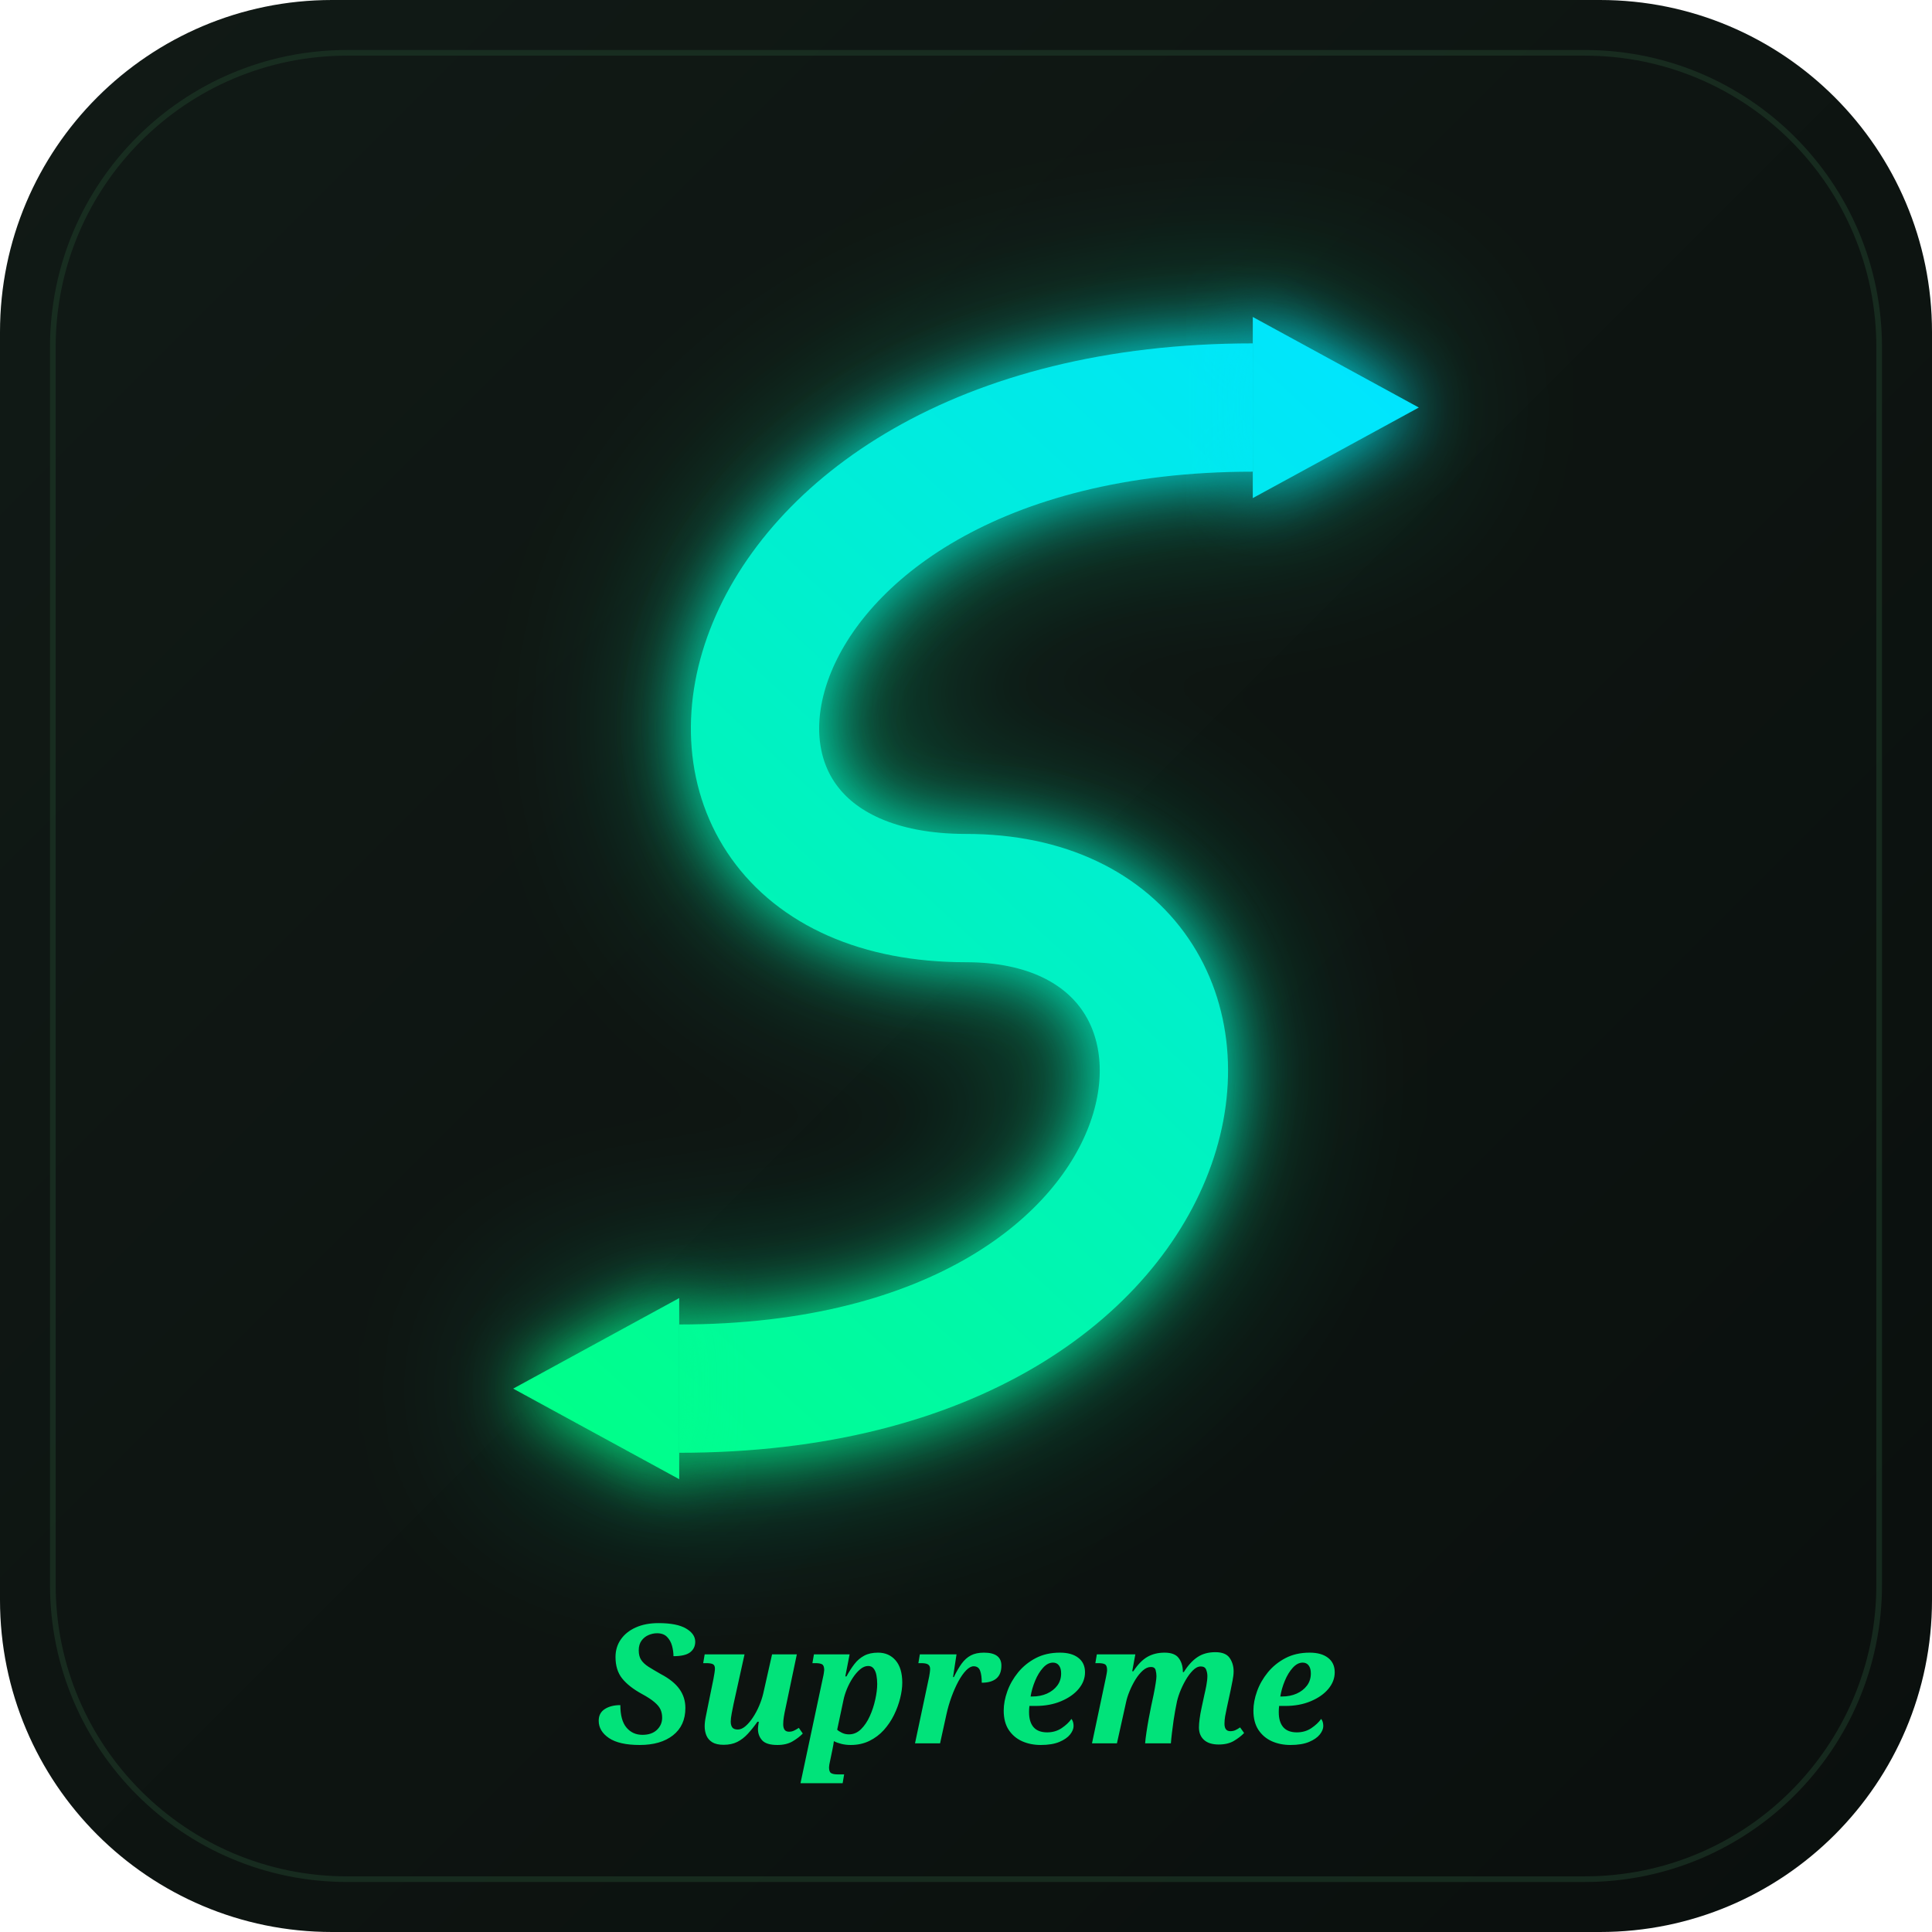
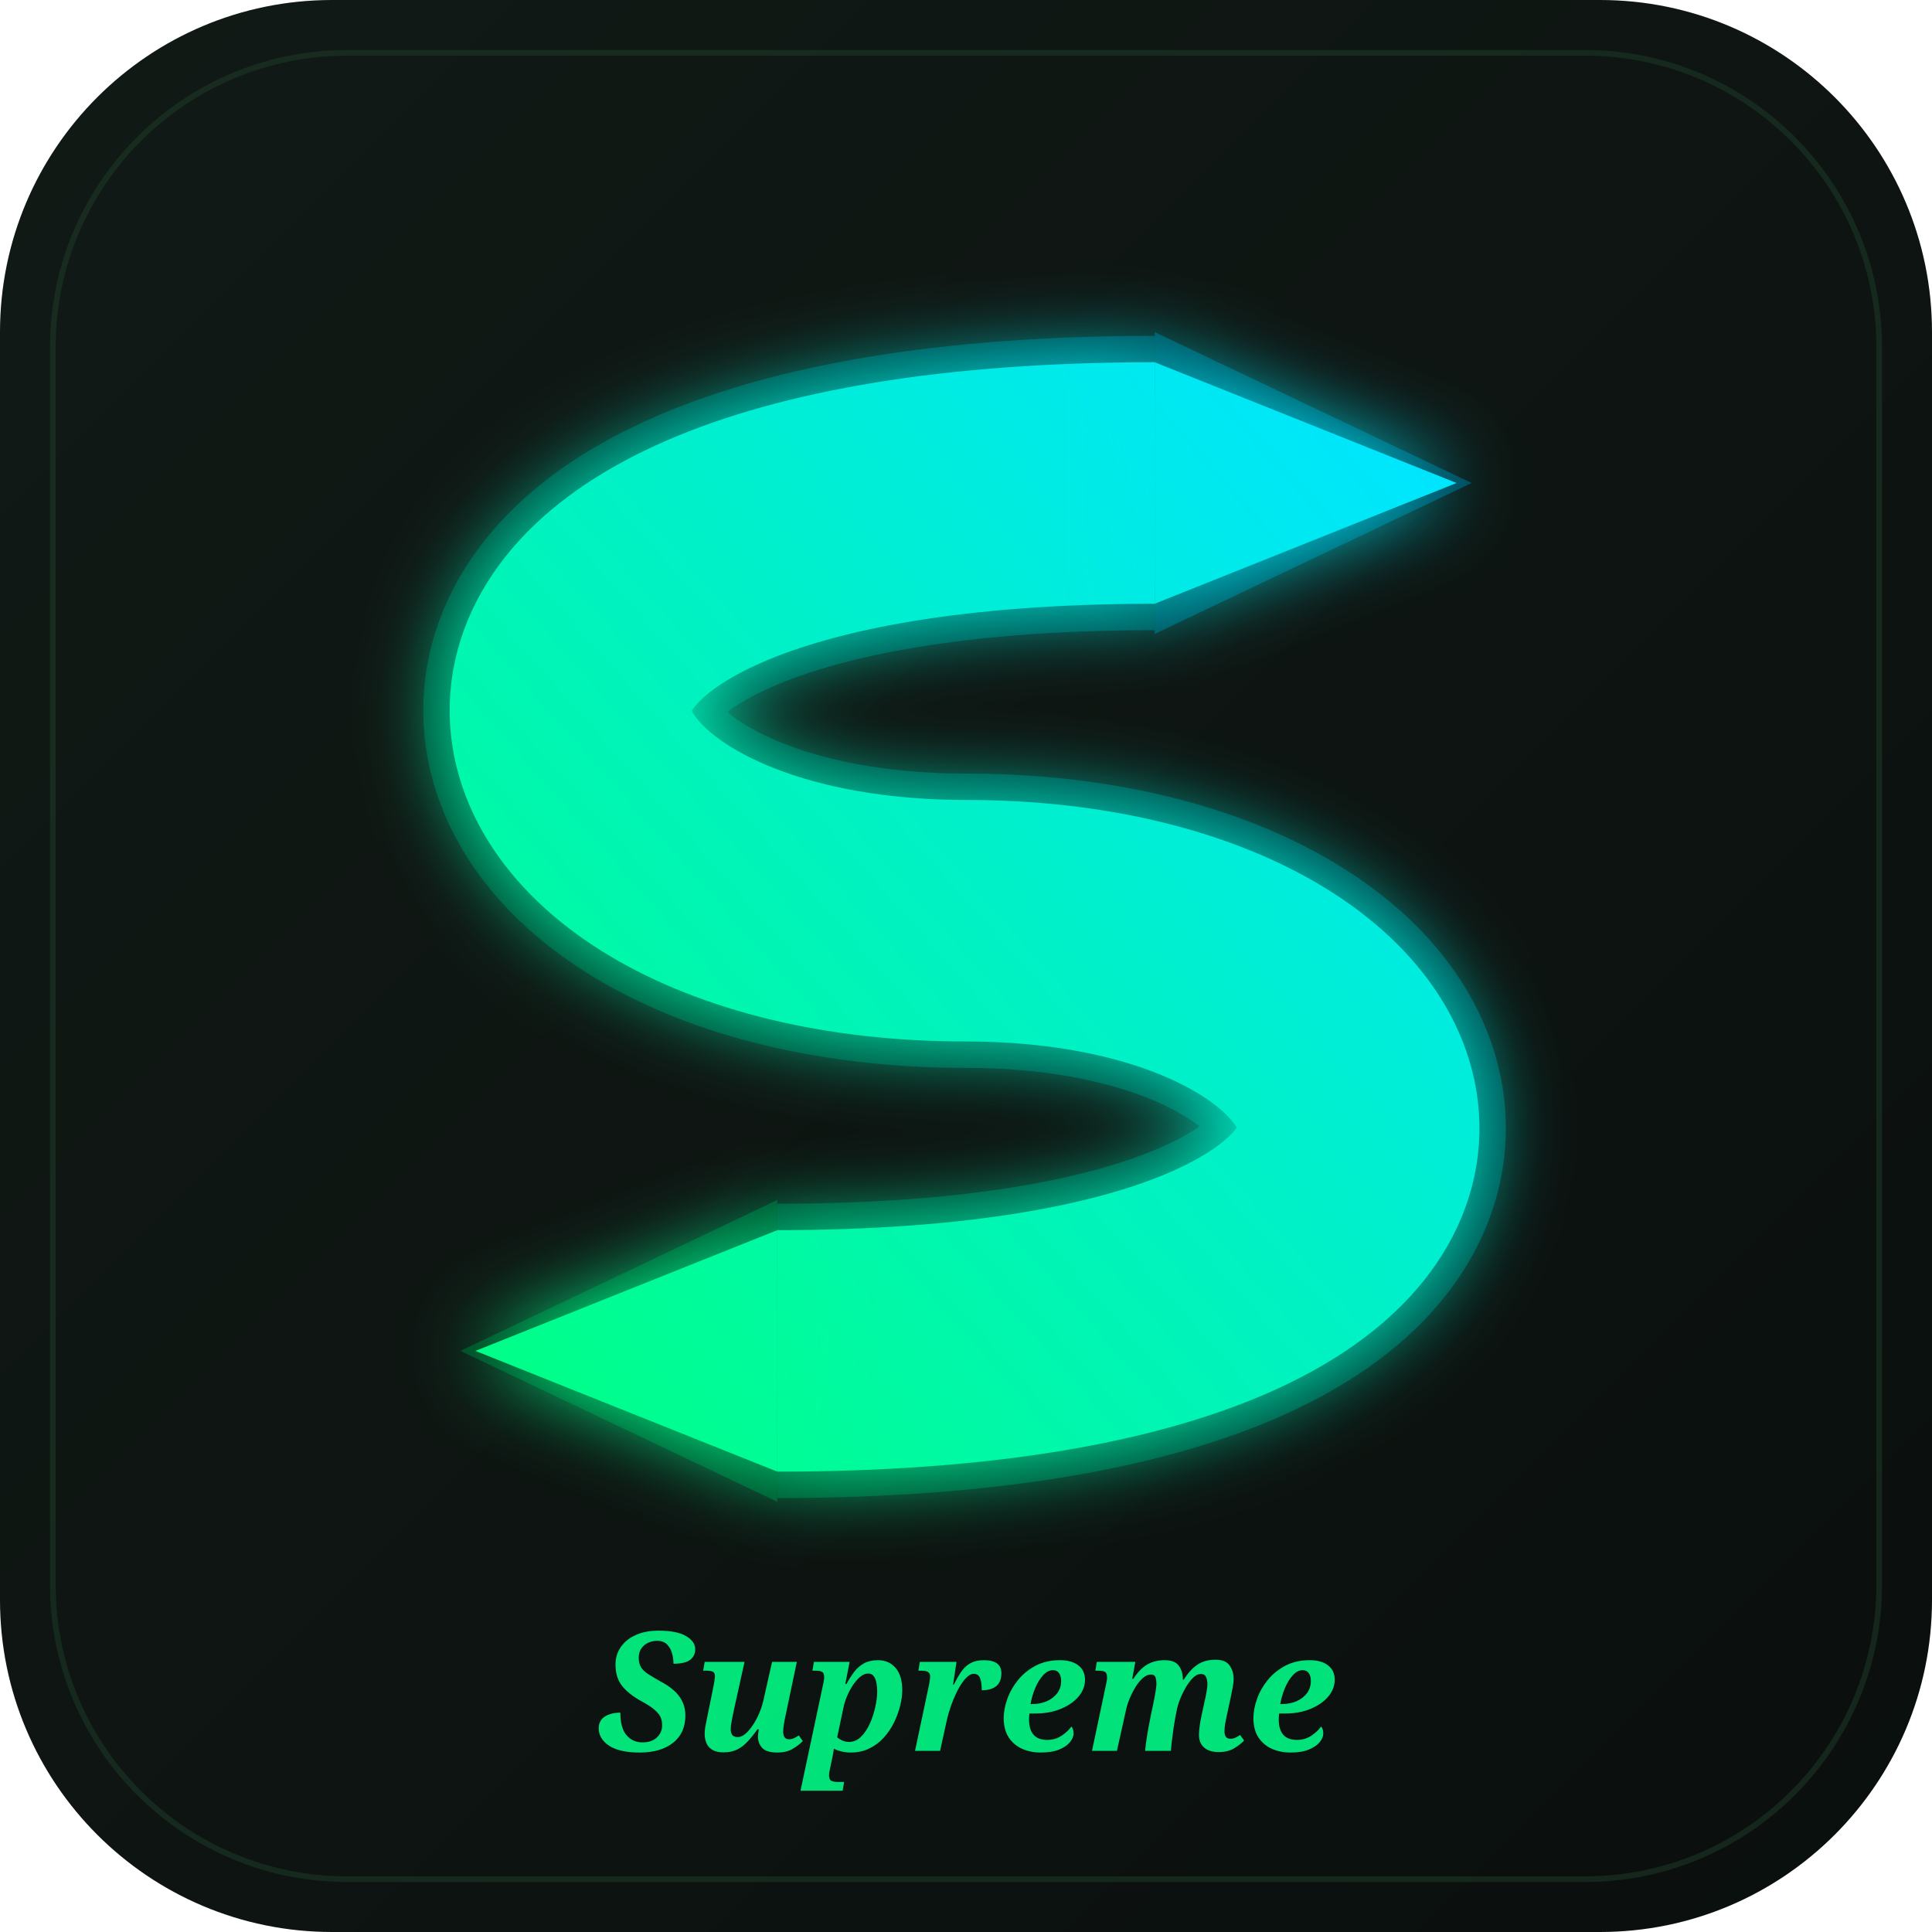
<svg xmlns="http://www.w3.org/2000/svg" viewBox="0 0 512 512">
  <defs>
    <linearGradient id="bg" x1="0%" y1="0%" x2="100%" y2="100%">
      <stop offset="0%" style="stop-color:#111a16" />
      <stop offset="100%" style="stop-color:#0a0f0d" />
    </linearGradient>
-     <linearGradient id="accent" gradientUnits="userSpaceOnUse" x1="136" y1="368" x2="376" y2="108">
+     <linearGradient id="accent" gradientUnits="userSpaceOnUse" x1="126" y1="358" x2="386" y2="128">
      <stop offset="0%" style="stop-color:#00ff88" />
      <stop offset="100%" style="stop-color:#00e5ff" />
    </linearGradient>
-     <filter id="glow" x="-40%" y="-40%" width="180%" height="180%">
-       <feGaussianBlur stdDeviation="9" result="blur" />
+     <linearGradient id="accentShadow" gradientUnits="userSpaceOnUse" x1="126" y1="358" x2="386" y2="128">
+       <stop offset="0%" style="stop-color:#004422" />
+       <stop offset="100%" style="stop-color:#004455" />
+     </linearGradient>
+     <filter id="glow" x="-45%" y="-45%" width="190%" height="190%">
+       <feGaussianBlur stdDeviation="11" result="blur" />
      <feMerge>
        <feMergeNode in="blur" />
        <feMergeNode in="SourceGraphic" />
      </feMerge>
    </filter>
-     <filter id="ambientGlow" x="-60%" y="-60%" width="220%" height="220%">
-       <feGaussianBlur stdDeviation="22" result="blur" />
-       <feColorMatrix in="blur" type="matrix" values="0 0 0 0 0                 0 1 0 0 0.8                 0 0 0 0 0.4                 0 0 0 0.4 0" result="coloredBlur" />
-       <feMerge>
-         <feMergeNode in="coloredBlur" />
-         <feMergeNode in="SourceGraphic" />
-       </feMerge>
-     </filter>
  </defs>
  <rect width="512" height="512" rx="88" fill="url(#bg)" />
-   <rect x="14" y="14" width="484" height="484" rx="78" fill="none" stroke="#1e3a28" stroke-width="1.5" opacity="0.6" />
-   <g filter="url(#ambientGlow)">
-     <path d="M 180,368              C 326,368 342,238 256,238              C 162,238 186,108 332,108" stroke="url(#accent)" stroke-width="34" fill="none" stroke-linecap="butt" filter="url(#glow)" />
-     <polygon points="136,368  180,344  180,392" fill="url(#accent)" filter="url(#glow)" />
-     <polygon points="376,108  332,84  332,132" fill="url(#accent)" filter="url(#glow)" />
-   </g>
-   <text x="256" y="462" font-family="Georgia, serif" font-size="44" font-weight="bold" font-style="italic" fill="#00ff88" text-anchor="middle" opacity="0.88">Supreme</text>
+   <rect x="14" y="14" width="484" height="484" rx="78" fill="none" stroke="#1e3a28" stroke-width="1.5" opacity="0.55" />
+   <path d="M 206,358            C 420,358 386,244 256,244            C 124,244  92,128 306,128" stroke="url(#accentShadow)" stroke-width="78" fill="none" stroke-linecap="butt" />
+   <polygon points="122,358  206,318  206,398" fill="#004422" />
+   <polygon points="390,128  306, 88  306,168" fill="#004455" />
+   <path d="M 206,358            C 420,358 386,244 256,244            C 124,244  92,128 306,128" stroke="url(#accent)" stroke-width="64" fill="none" stroke-linecap="butt" filter="url(#glow)" />
+   <polygon points="126,358  206,326  206,390" fill="url(#accent)" filter="url(#glow)" />
+   <polygon points="386,128  306, 96  306,160" fill="url(#accent)" filter="url(#glow)" />
+   <text x="256" y="464" font-family="Georgia, serif" font-size="44" font-weight="bold" font-style="italic" fill="#00ff88" text-anchor="middle" opacity="0.88">Supreme</text>
</svg>
